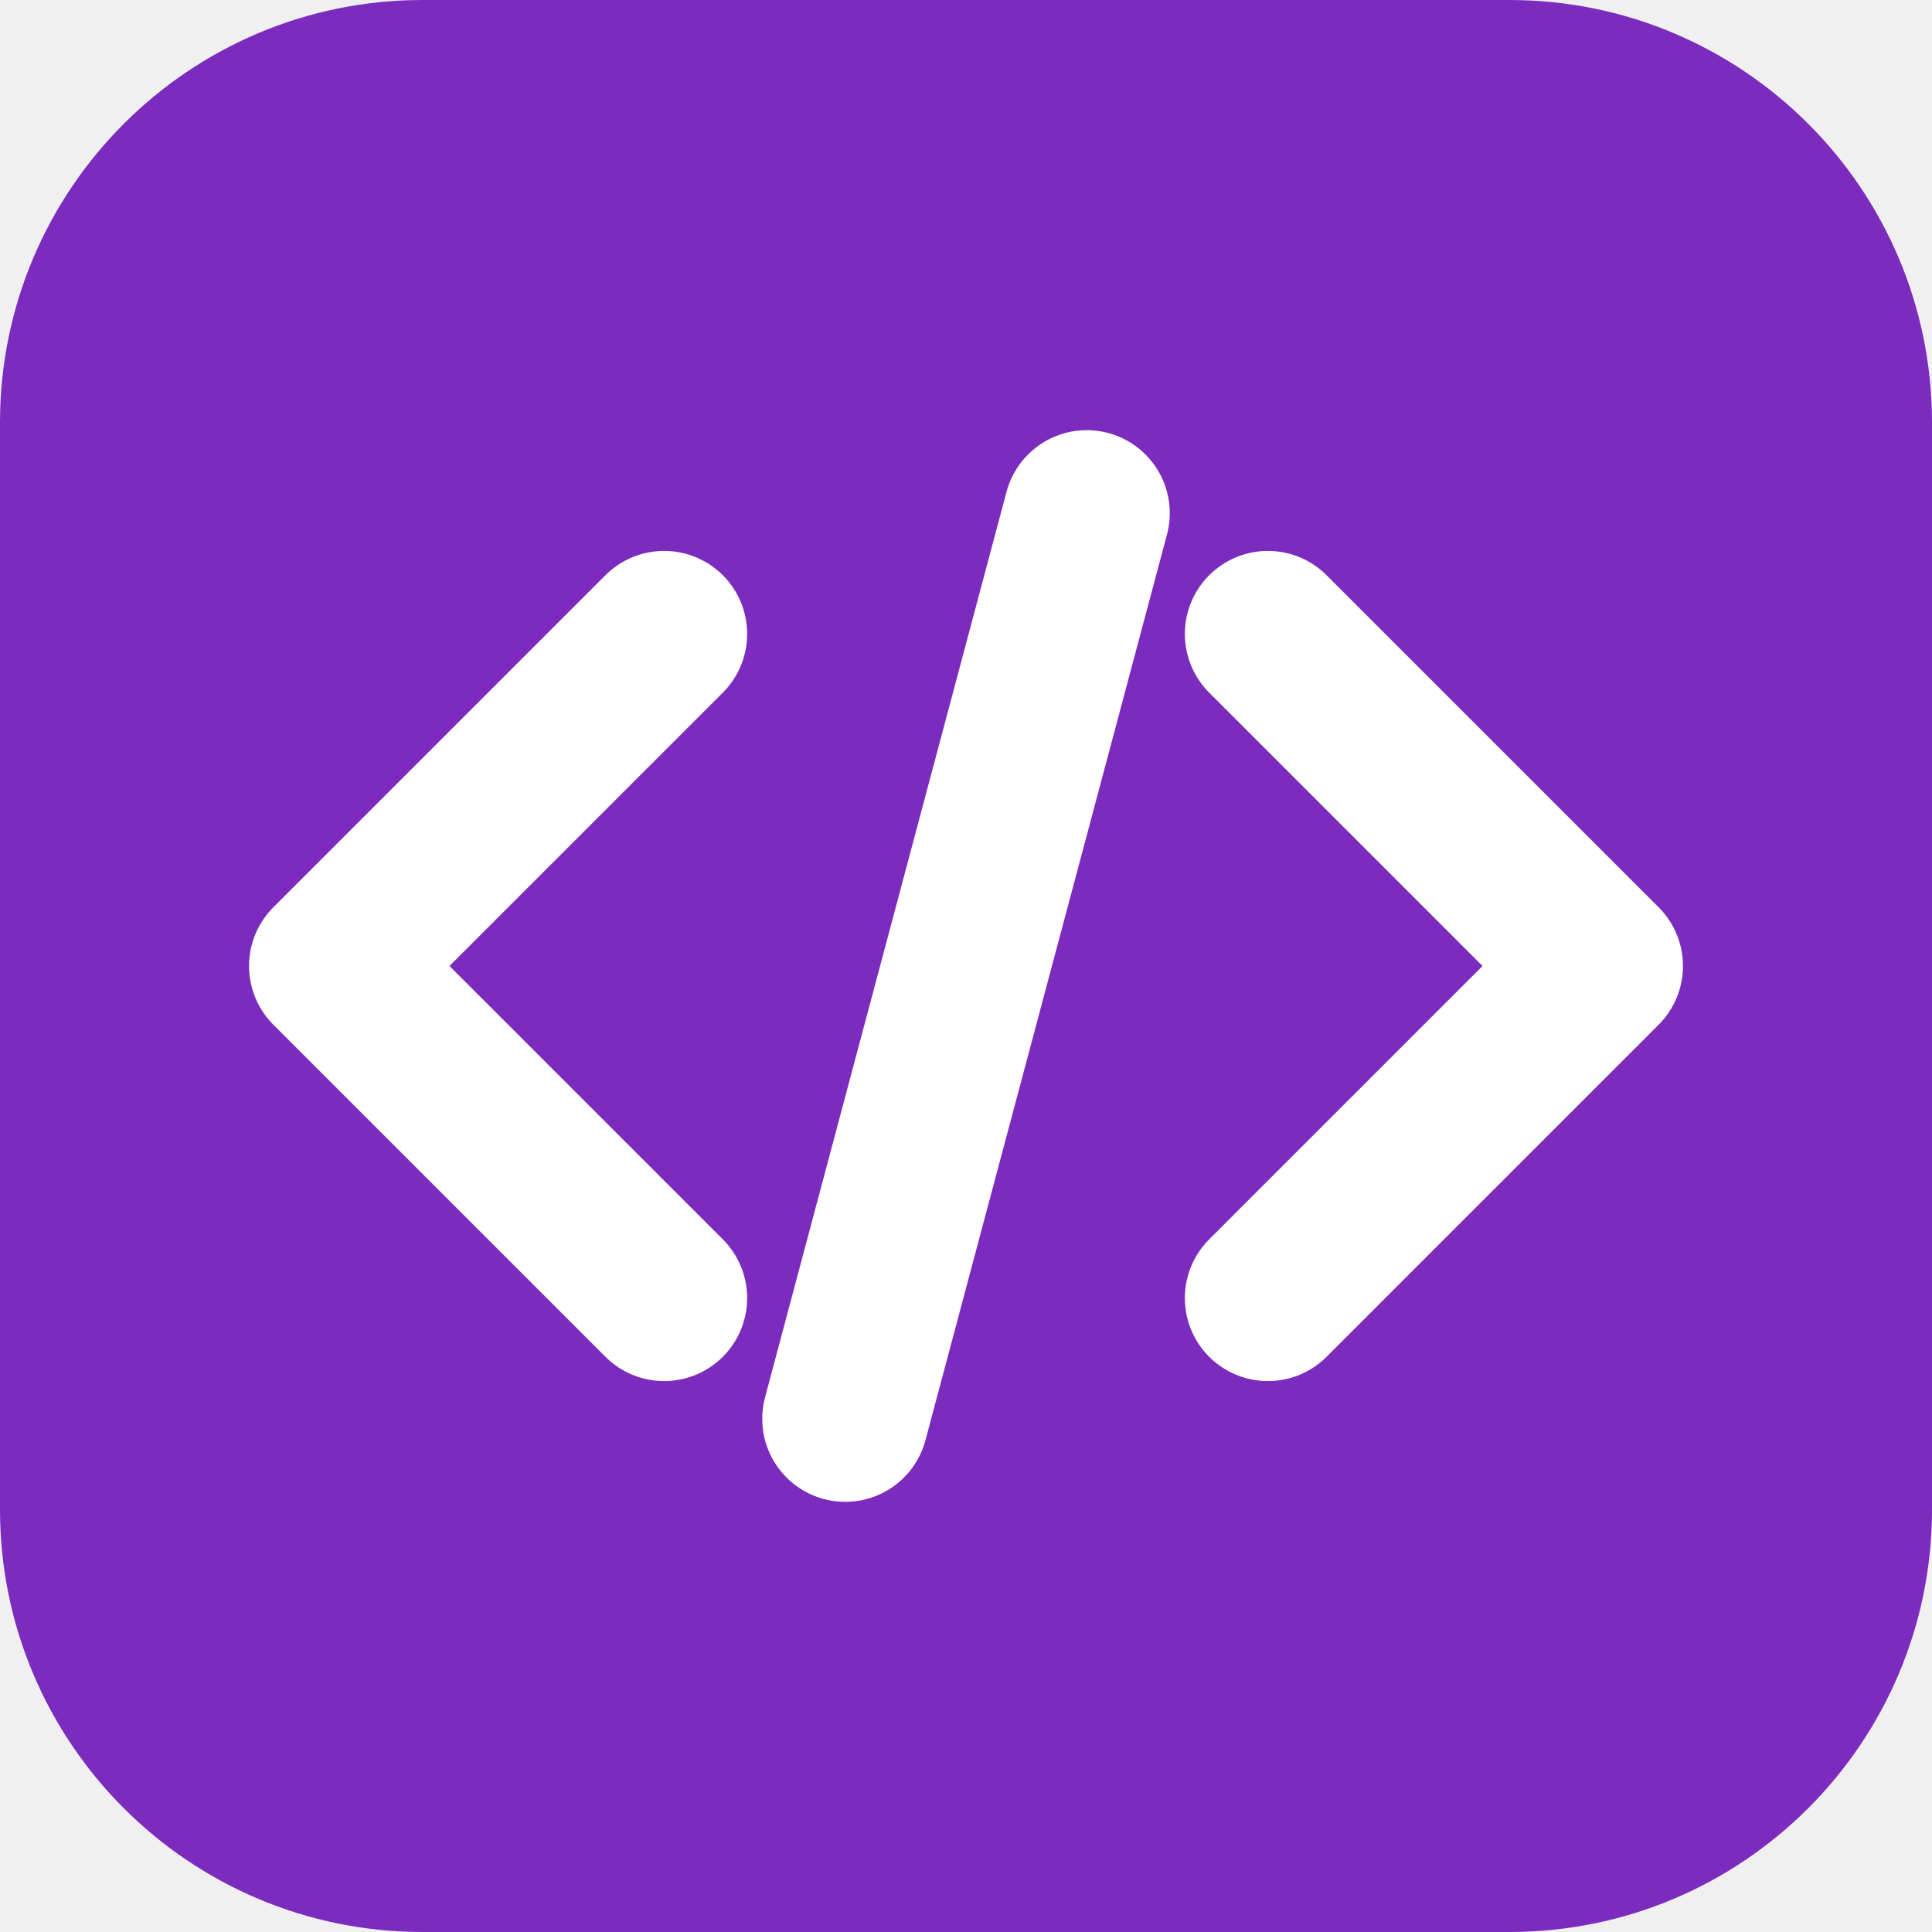
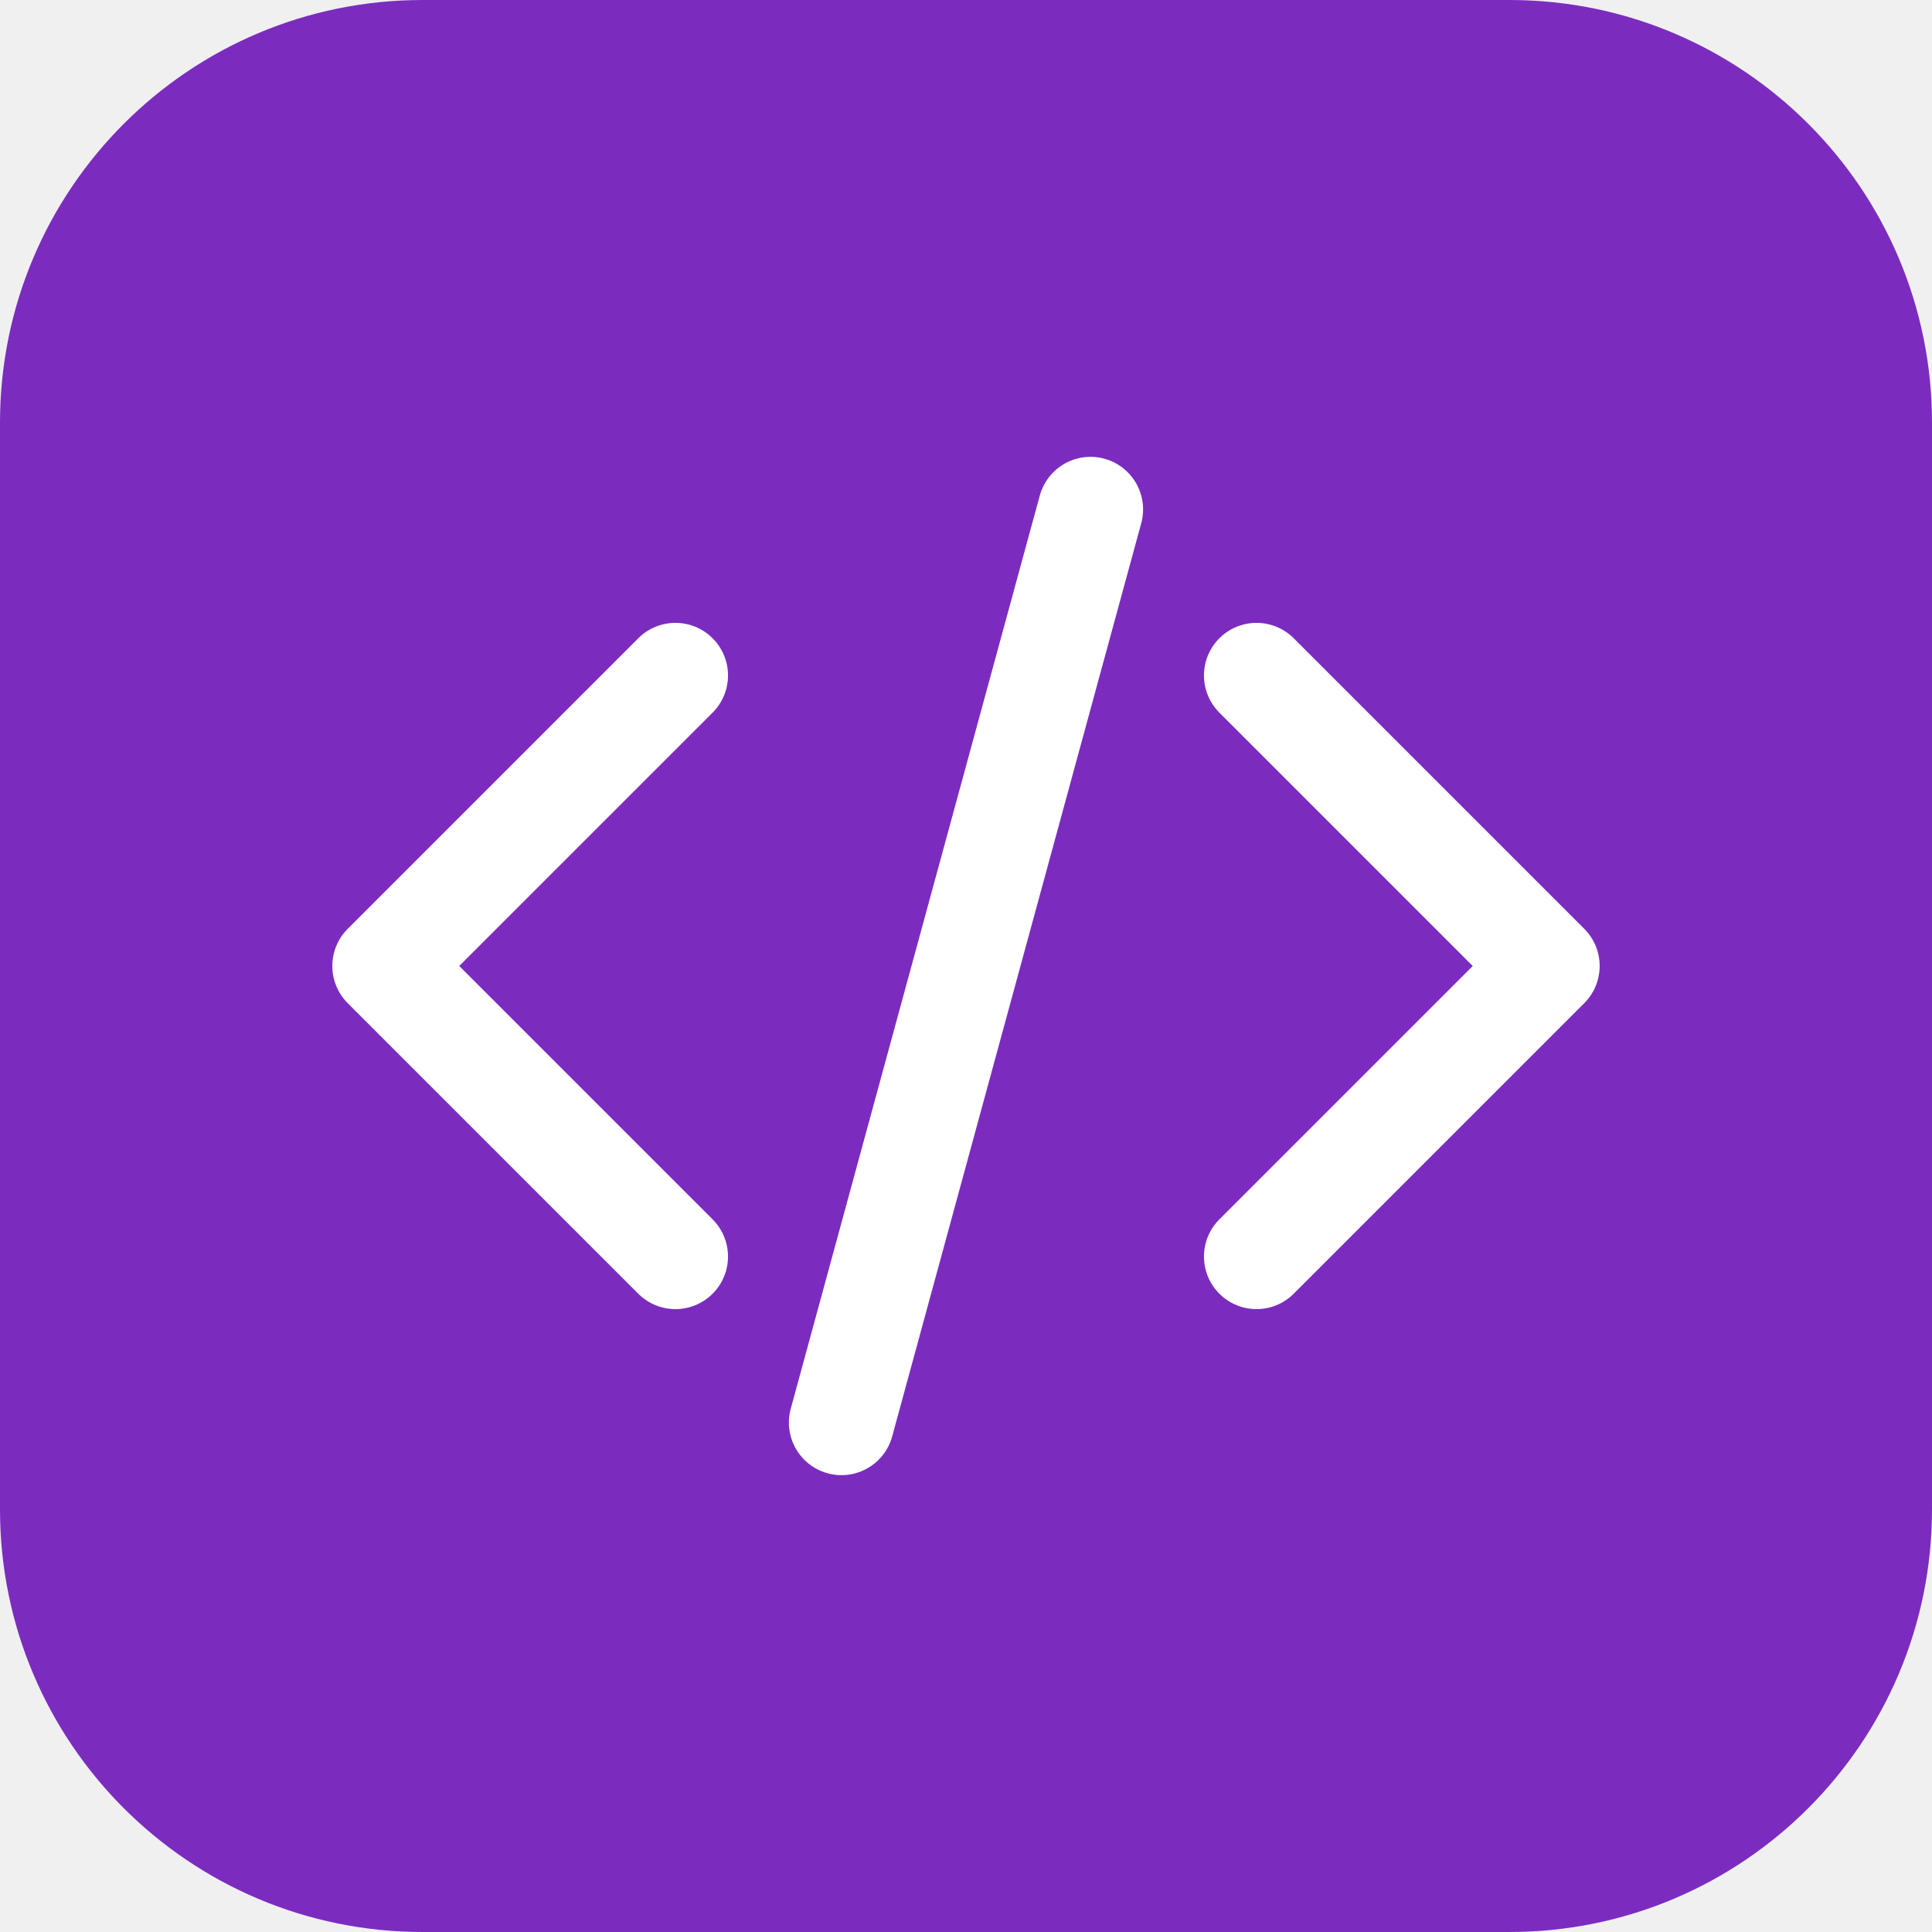
<svg xmlns="http://www.w3.org/2000/svg" viewBox="0 0 64 64">
  <rect width="64" height="64" rx="14" fill="#7b2cbf" />
-   <g fill="none" stroke="#fff" stroke-width="5.5" stroke-linecap="round" stroke-linejoin="round">
-     <path d="M22 21 L11 32 L22 43" />
-     <path d="M36 17 L28 47" />
-     <path d="M42 21 L53 32 L42 43" />
-   </g>
+   <path transform="translate(10 10) scale(1.8333)" fill="none" stroke="#fff" stroke-width="1.9" stroke-linecap="round" stroke-linejoin="round" d="M17.25 6.75 22.5 12l-5.25 5.25m-10.5 0L1.5 12l5.25-5.25m7.5-3-4.5 16.5" />
</svg>
